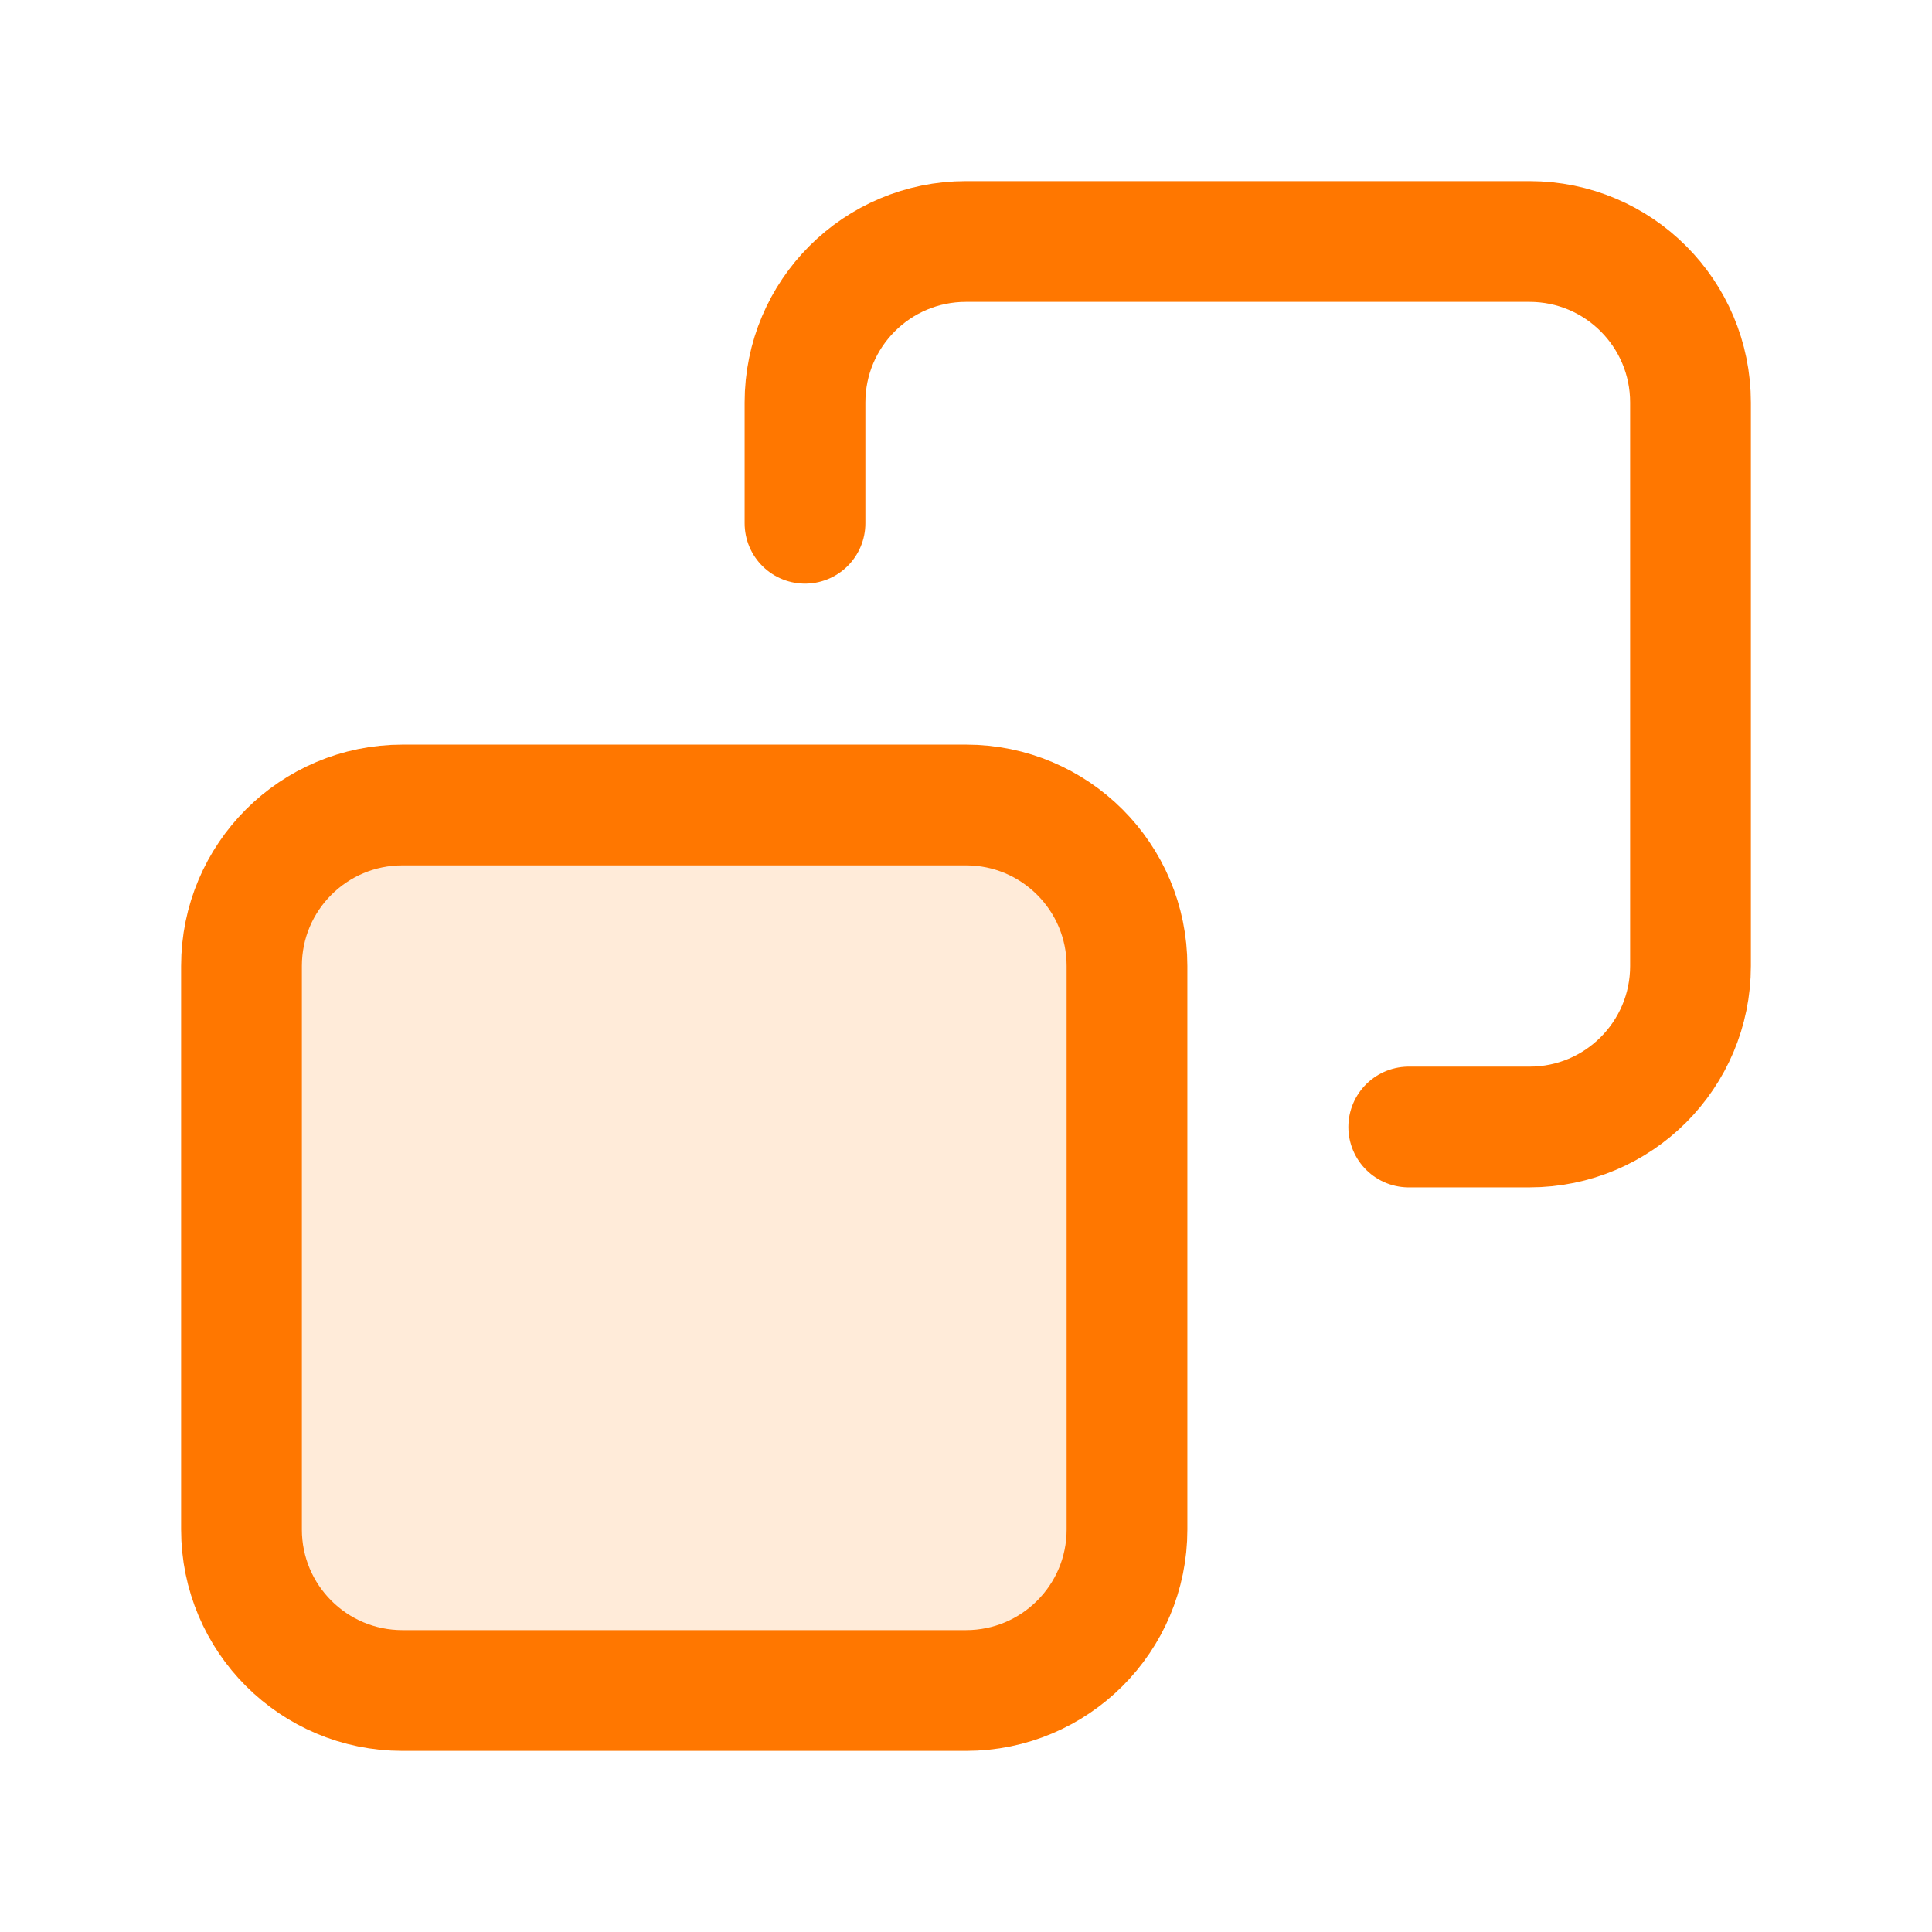
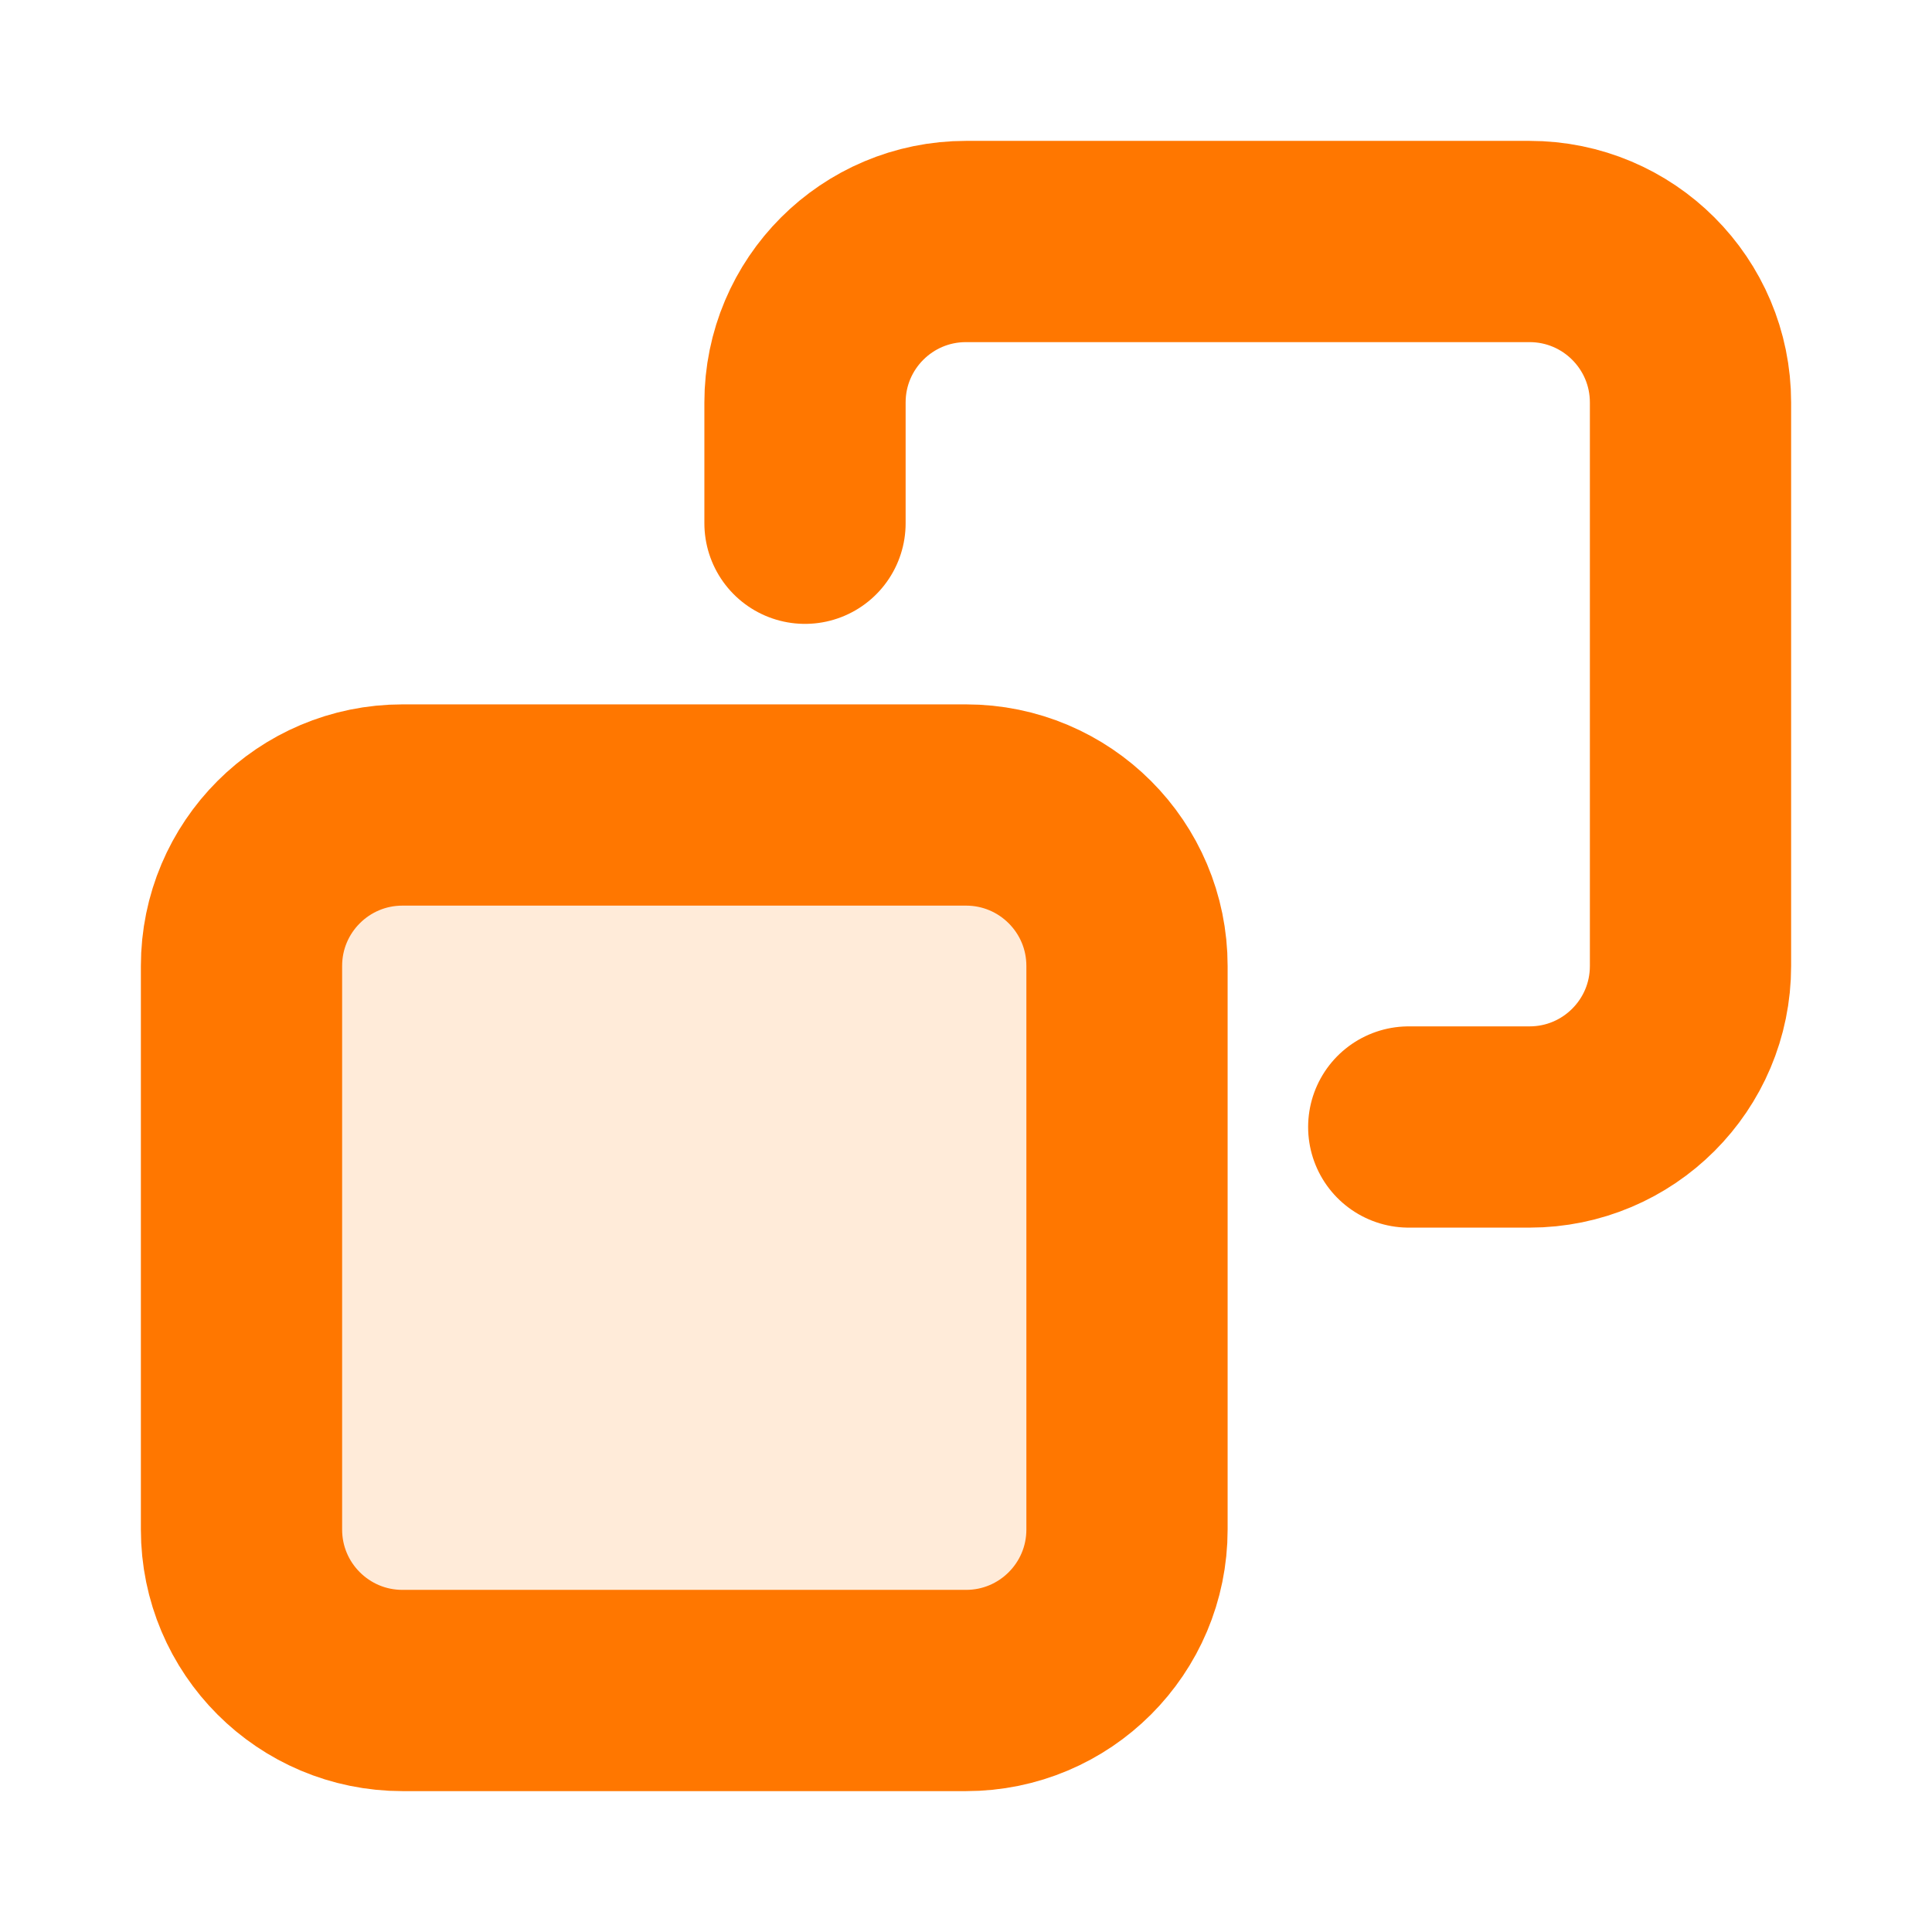
<svg xmlns="http://www.w3.org/2000/svg" width="24px" height="24px" viewBox="0 0 24 24" fill="none">
  <path opacity="0.15" d="M3 12C3 10.895 3.895 10 5 10H12C13.105 10 14 10.895 14 12V19C14 20.105 13.105 21 12 21H5C3.895 21 3 20.105 3 19V12Z" fill="#FF7700" />
-   <path d="M17.5 14H19C20.105 14 21 13.105 21 12V5C21 3.895 20.105 3 19 3H12C10.895 3 10 3.895 10 5V6.5M5 21H12C13.105 21 14 20.105 14 19V12C14 10.895 13.105 10 12 10H5C3.895 10 3 10.895 3 12V19C3 20.105 3.895 21 5 21Z" stroke="#FF7700" stroke-width="1.5" stroke-linecap="round" stroke-linejoin="round" />
+   <path d="M17.5 14H19C20.105 14 21 13.105 21 12V5C21 3.895 20.105 3 19 3H12C10.895 3 10 3.895 10 5V6.5M5 21H12C13.105 21 14 20.105 14 19V12C14 10.895 13.105 10 12 10H5C3.895 10 3 10.895 3 12V19C3 20.105 3.895 21 5 21Z" stroke="#FF7700" stroke-width="2.5" stroke-linecap="round" stroke-linejoin="round" />
</svg>
